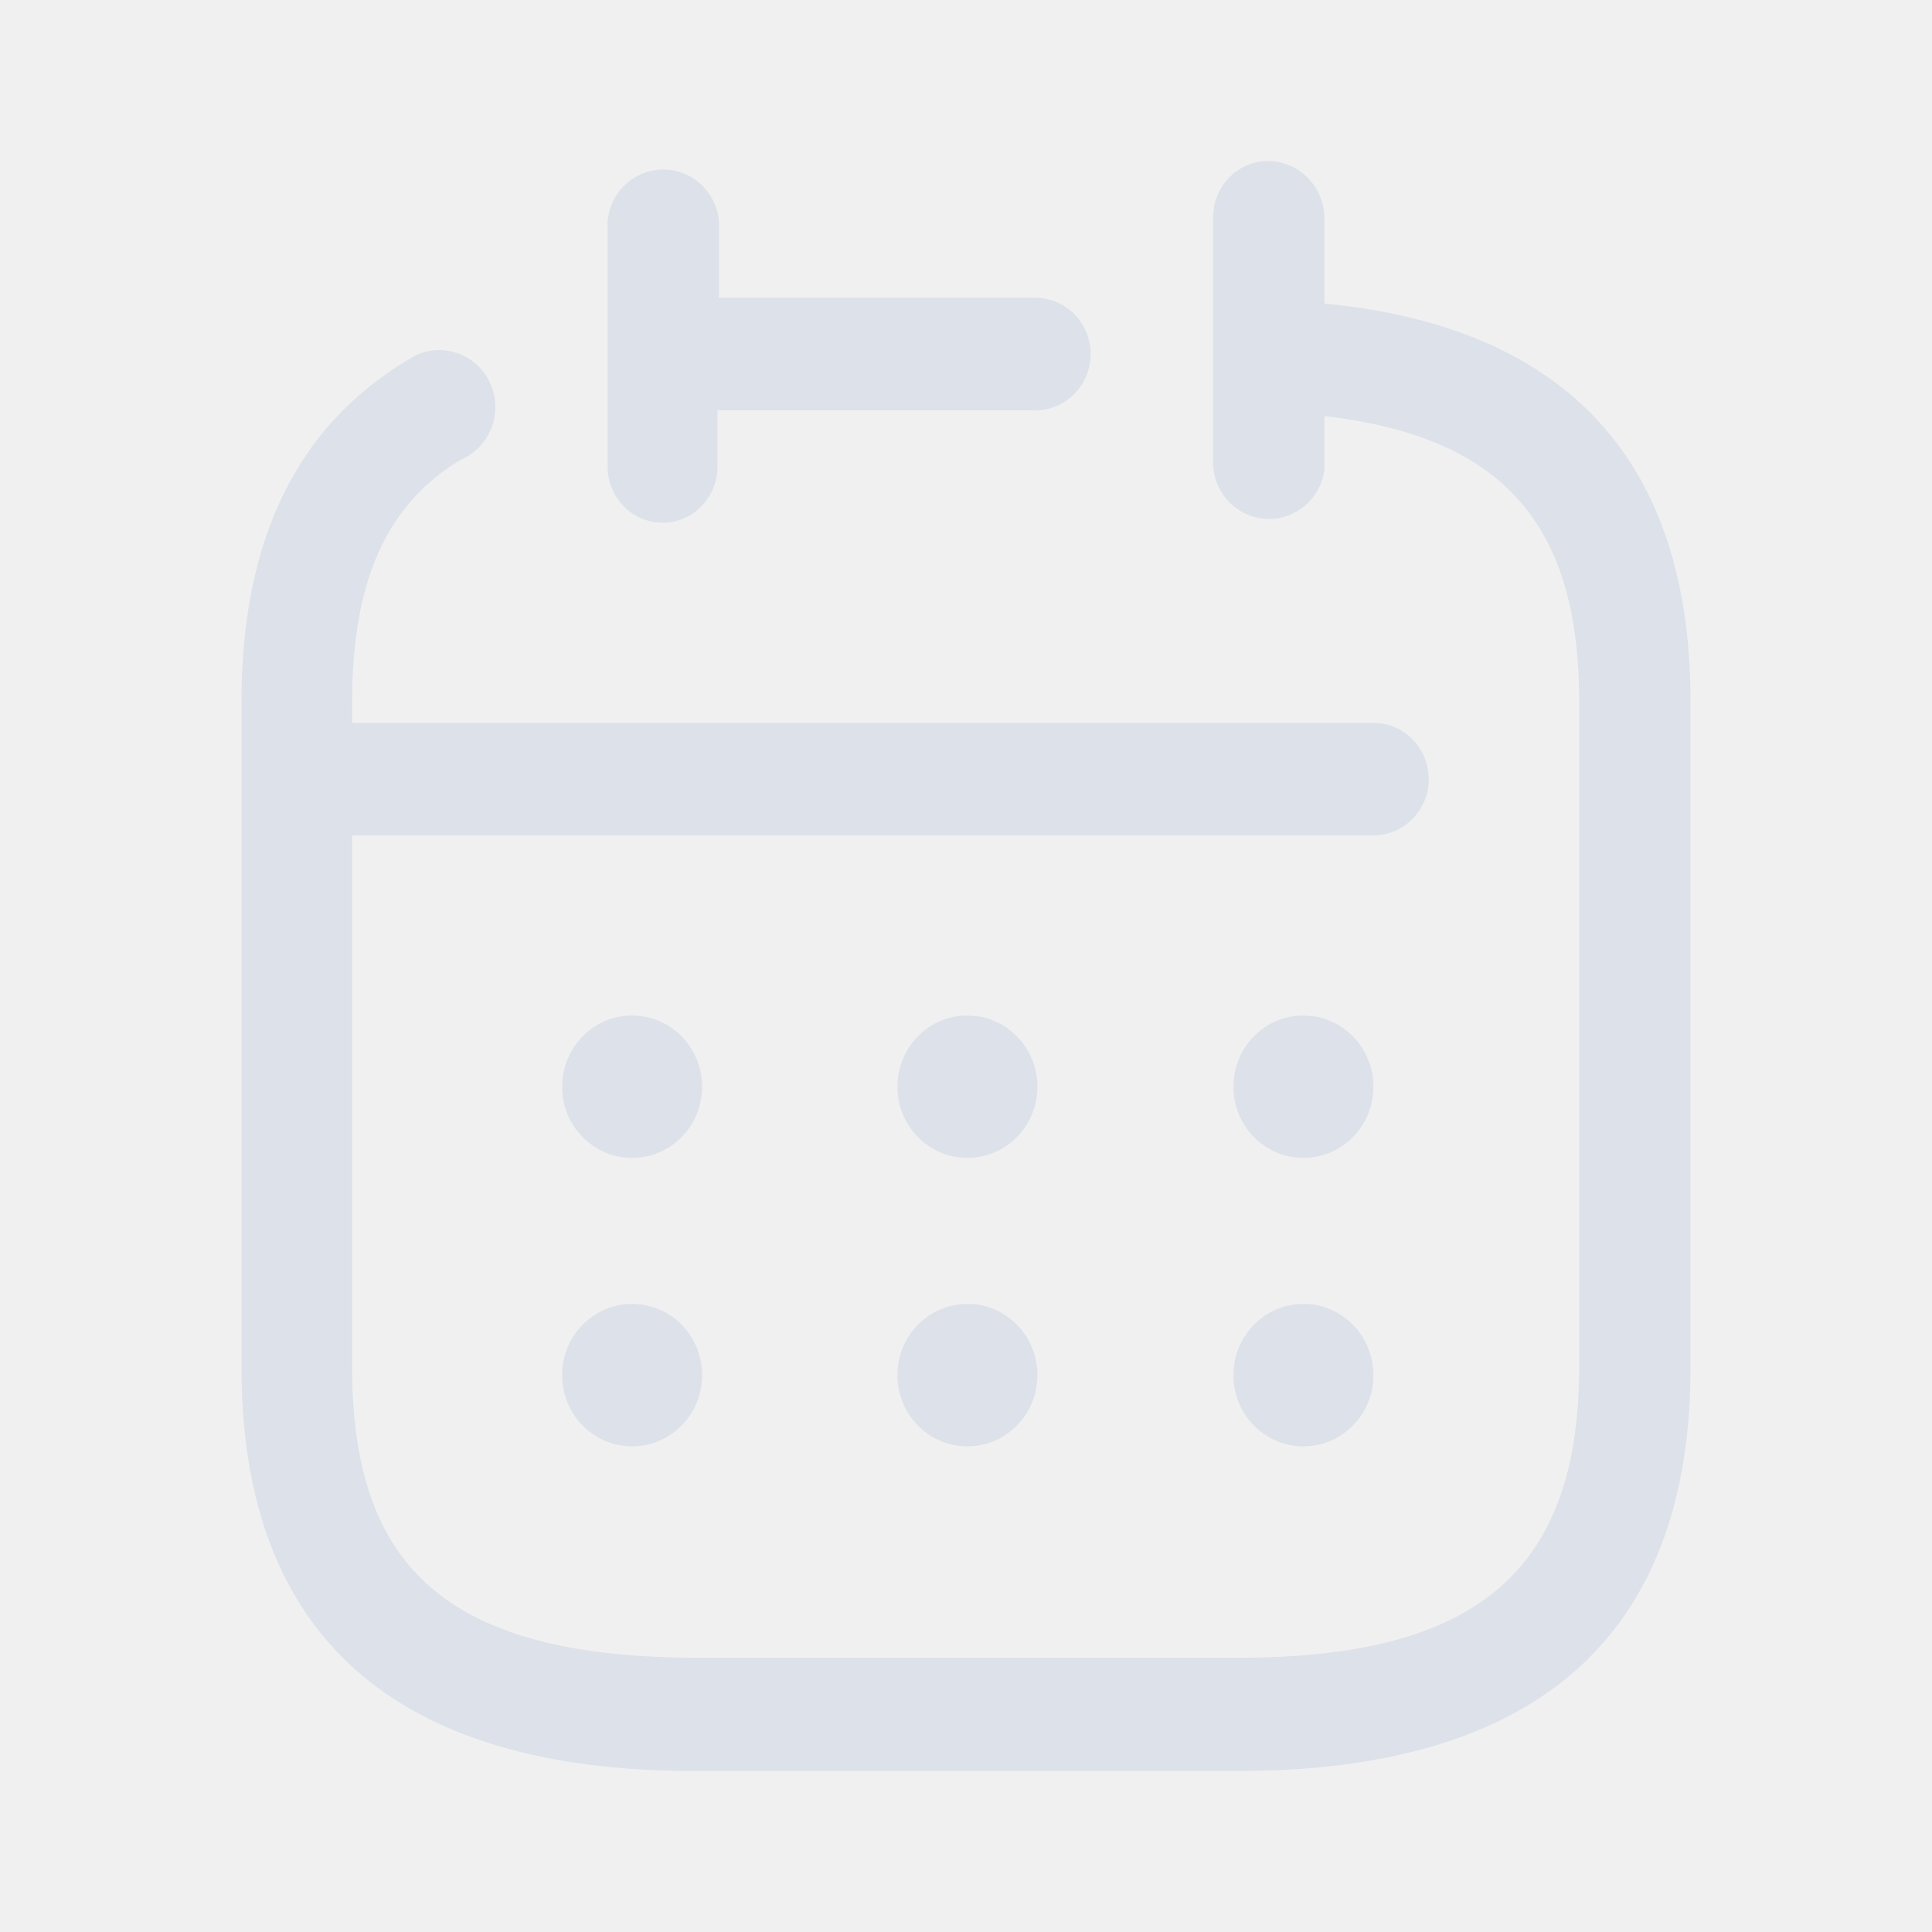
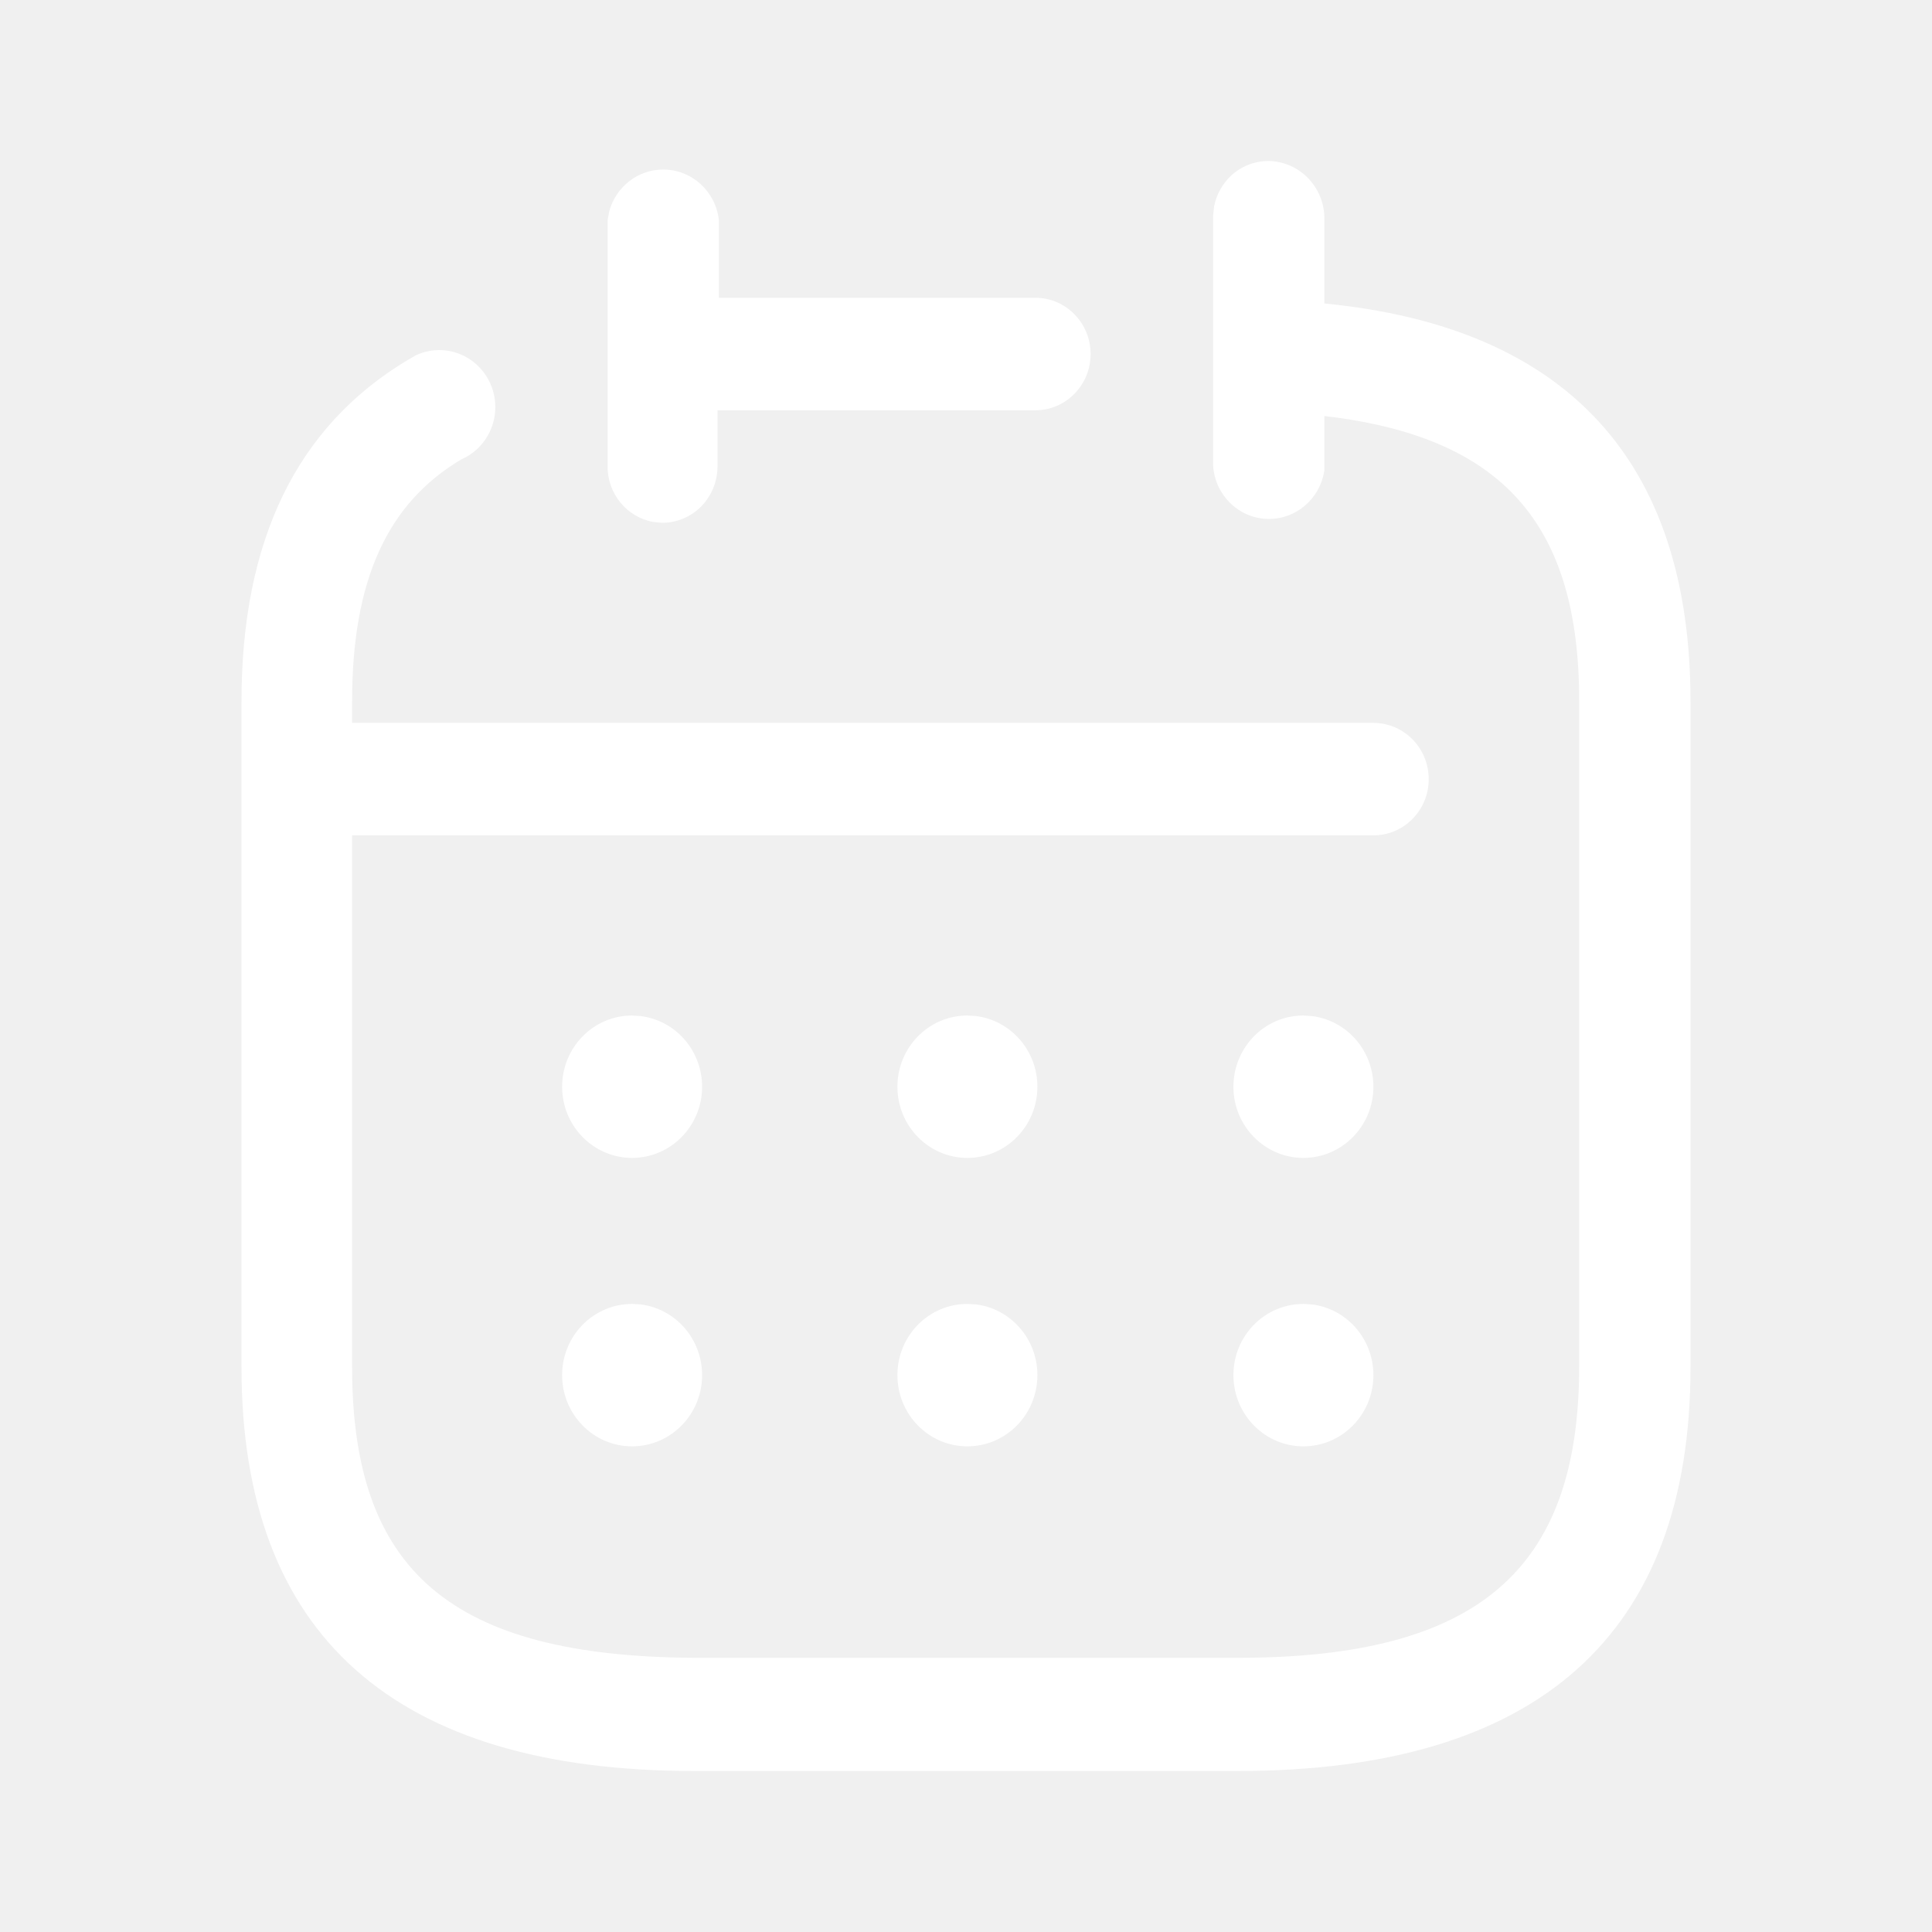
<svg xmlns="http://www.w3.org/2000/svg" width="24" height="24" viewBox="0 0 24 24" fill="none">
-   <path d="M15.791 2.001C16.17 2.025 16.462 2.349 16.452 2.735V3.77C19.461 4.062 21 5.725 21 8.714V16.985C21 20.311 19.104 22 15.374 22H8.626C4.896 22 3 20.311 3 16.985V8.714C3 6.724 3.678 5.3 5.07 4.469L5.167 4.413C5.369 4.319 5.605 4.328 5.802 4.442C6.031 4.575 6.167 4.829 6.152 5.097C6.137 5.365 5.973 5.602 5.73 5.707C4.809 6.255 4.374 7.211 4.374 8.714V8.98H17.061C17.44 8.98 17.748 9.293 17.748 9.679C17.748 10.065 17.44 10.377 17.061 10.377H4.374V16.985C4.374 19.523 5.609 20.576 8.626 20.594H15.374C18.348 20.594 19.617 19.515 19.617 16.976V8.706C19.617 6.494 18.652 5.424 16.452 5.168V5.84C16.401 6.198 16.093 6.46 15.737 6.446C15.382 6.432 15.094 6.148 15.07 5.787V2.673L15.082 2.563C15.111 2.418 15.184 2.284 15.292 2.183C15.428 2.057 15.608 1.991 15.791 2.001ZM16.187 16.197L16.298 16.204C16.488 16.228 16.666 16.315 16.803 16.453C16.968 16.62 17.061 16.846 17.061 17.082C17.061 17.571 16.672 17.967 16.191 17.967C15.711 17.967 15.322 17.571 15.322 17.082C15.322 16.593 15.711 16.198 16.191 16.198L16.187 16.197ZM12.017 16.198L12.127 16.204C12.555 16.259 12.887 16.631 12.887 17.082C12.887 17.571 12.498 17.967 12.017 17.967C11.537 17.967 11.148 17.571 11.148 17.082C11.148 16.593 11.537 16.198 12.017 16.198ZM7.848 16.197L7.959 16.204C8.148 16.228 8.327 16.315 8.464 16.453C8.629 16.62 8.722 16.846 8.722 17.082C8.722 17.571 8.332 17.967 7.852 17.967C7.372 17.967 6.983 17.571 6.983 17.082C6.983 16.593 7.372 16.198 7.852 16.198L7.848 16.197ZM16.187 12.615L16.298 12.622C16.488 12.646 16.666 12.733 16.803 12.871C16.968 13.037 17.061 13.264 17.061 13.5C17.061 13.988 16.672 14.384 16.191 14.384C15.711 14.384 15.322 13.988 15.322 13.5C15.322 13.011 15.711 12.615 16.191 12.615L16.187 12.615ZM12.017 12.615L12.127 12.622C12.555 12.677 12.887 13.049 12.887 13.5C12.887 13.988 12.498 14.384 12.017 14.384C11.537 14.384 11.148 13.988 11.148 13.5C11.148 13.011 11.537 12.615 12.017 12.615ZM7.848 12.615L7.959 12.622C8.148 12.646 8.327 12.733 8.464 12.871C8.629 13.037 8.722 13.264 8.722 13.5C8.722 13.988 8.332 14.384 7.852 14.384C7.372 14.384 6.983 13.988 6.983 13.5C6.983 13.011 7.372 12.615 7.852 12.615L7.848 12.615ZM8.239 2.106C8.593 2.106 8.891 2.377 8.93 2.735V3.699H12.861C13.24 3.699 13.548 4.012 13.548 4.398C13.548 4.784 13.24 5.097 12.861 5.097H8.913V5.796C8.913 5.982 8.839 6.161 8.709 6.293C8.578 6.424 8.401 6.497 8.217 6.494L8.117 6.484C7.79 6.427 7.543 6.134 7.548 5.787V2.735L7.567 2.63C7.647 2.326 7.92 2.106 8.239 2.106Z" fill="#DCE1EA" />
+   <path d="M15.791 2.001C16.17 2.025 16.462 2.349 16.452 2.735V3.77C19.461 4.062 21 5.725 21 8.714V16.985C21 20.311 19.104 22 15.374 22H8.626C4.896 22 3 20.311 3 16.985V8.714C3 6.724 3.678 5.3 5.07 4.469L5.167 4.413C5.369 4.319 5.605 4.328 5.802 4.442C6.031 4.575 6.167 4.829 6.152 5.097C6.137 5.365 5.973 5.602 5.73 5.707C4.809 6.255 4.374 7.211 4.374 8.714V8.98H17.061C17.44 8.98 17.748 9.293 17.748 9.679C17.748 10.065 17.44 10.377 17.061 10.377H4.374V16.985C4.374 19.523 5.609 20.576 8.626 20.594H15.374C18.348 20.594 19.617 19.515 19.617 16.976V8.706C19.617 6.494 18.652 5.424 16.452 5.168V5.84C16.401 6.198 16.093 6.46 15.737 6.446C15.382 6.432 15.094 6.148 15.07 5.787V2.673L15.082 2.563C15.111 2.418 15.184 2.284 15.292 2.183C15.428 2.057 15.608 1.991 15.791 2.001ZM16.187 16.197L16.298 16.204C16.488 16.228 16.666 16.315 16.803 16.453C16.968 16.62 17.061 16.846 17.061 17.082C17.061 17.571 16.672 17.967 16.191 17.967C15.711 17.967 15.322 17.571 15.322 17.082C15.322 16.593 15.711 16.198 16.191 16.198L16.187 16.197ZM12.017 16.198L12.127 16.204C12.555 16.259 12.887 16.631 12.887 17.082C12.887 17.571 12.498 17.967 12.017 17.967C11.537 17.967 11.148 17.571 11.148 17.082C11.148 16.593 11.537 16.198 12.017 16.198ZM7.848 16.197L7.959 16.204C8.148 16.228 8.327 16.315 8.464 16.453C8.629 16.62 8.722 16.846 8.722 17.082C8.722 17.571 8.332 17.967 7.852 17.967C7.372 17.967 6.983 17.571 6.983 17.082C6.983 16.593 7.372 16.198 7.852 16.198L7.848 16.197ZM16.187 12.615L16.298 12.622C16.488 12.646 16.666 12.733 16.803 12.871C16.968 13.037 17.061 13.264 17.061 13.5C17.061 13.988 16.672 14.384 16.191 14.384C15.711 14.384 15.322 13.988 15.322 13.5C15.322 13.011 15.711 12.615 16.191 12.615L16.187 12.615ZM12.017 12.615L12.127 12.622C12.555 12.677 12.887 13.049 12.887 13.5C12.887 13.988 12.498 14.384 12.017 14.384C11.537 14.384 11.148 13.988 11.148 13.5C11.148 13.011 11.537 12.615 12.017 12.615ZM7.848 12.615L7.959 12.622C8.148 12.646 8.327 12.733 8.464 12.871C8.629 13.037 8.722 13.264 8.722 13.5C8.722 13.988 8.332 14.384 7.852 14.384C7.372 14.384 6.983 13.988 6.983 13.5C6.983 13.011 7.372 12.615 7.852 12.615L7.848 12.615ZM8.239 2.106C8.593 2.106 8.891 2.377 8.93 2.735V3.699H12.861C13.24 3.699 13.548 4.012 13.548 4.398C13.548 4.784 13.24 5.097 12.861 5.097H8.913V5.796C8.913 5.982 8.839 6.161 8.709 6.293C8.578 6.424 8.401 6.497 8.217 6.494L8.117 6.484C7.79 6.427 7.543 6.134 7.548 5.787V2.735L7.567 2.63C7.647 2.326 7.92 2.106 8.239 2.106Z" fill="white" />
</svg>
